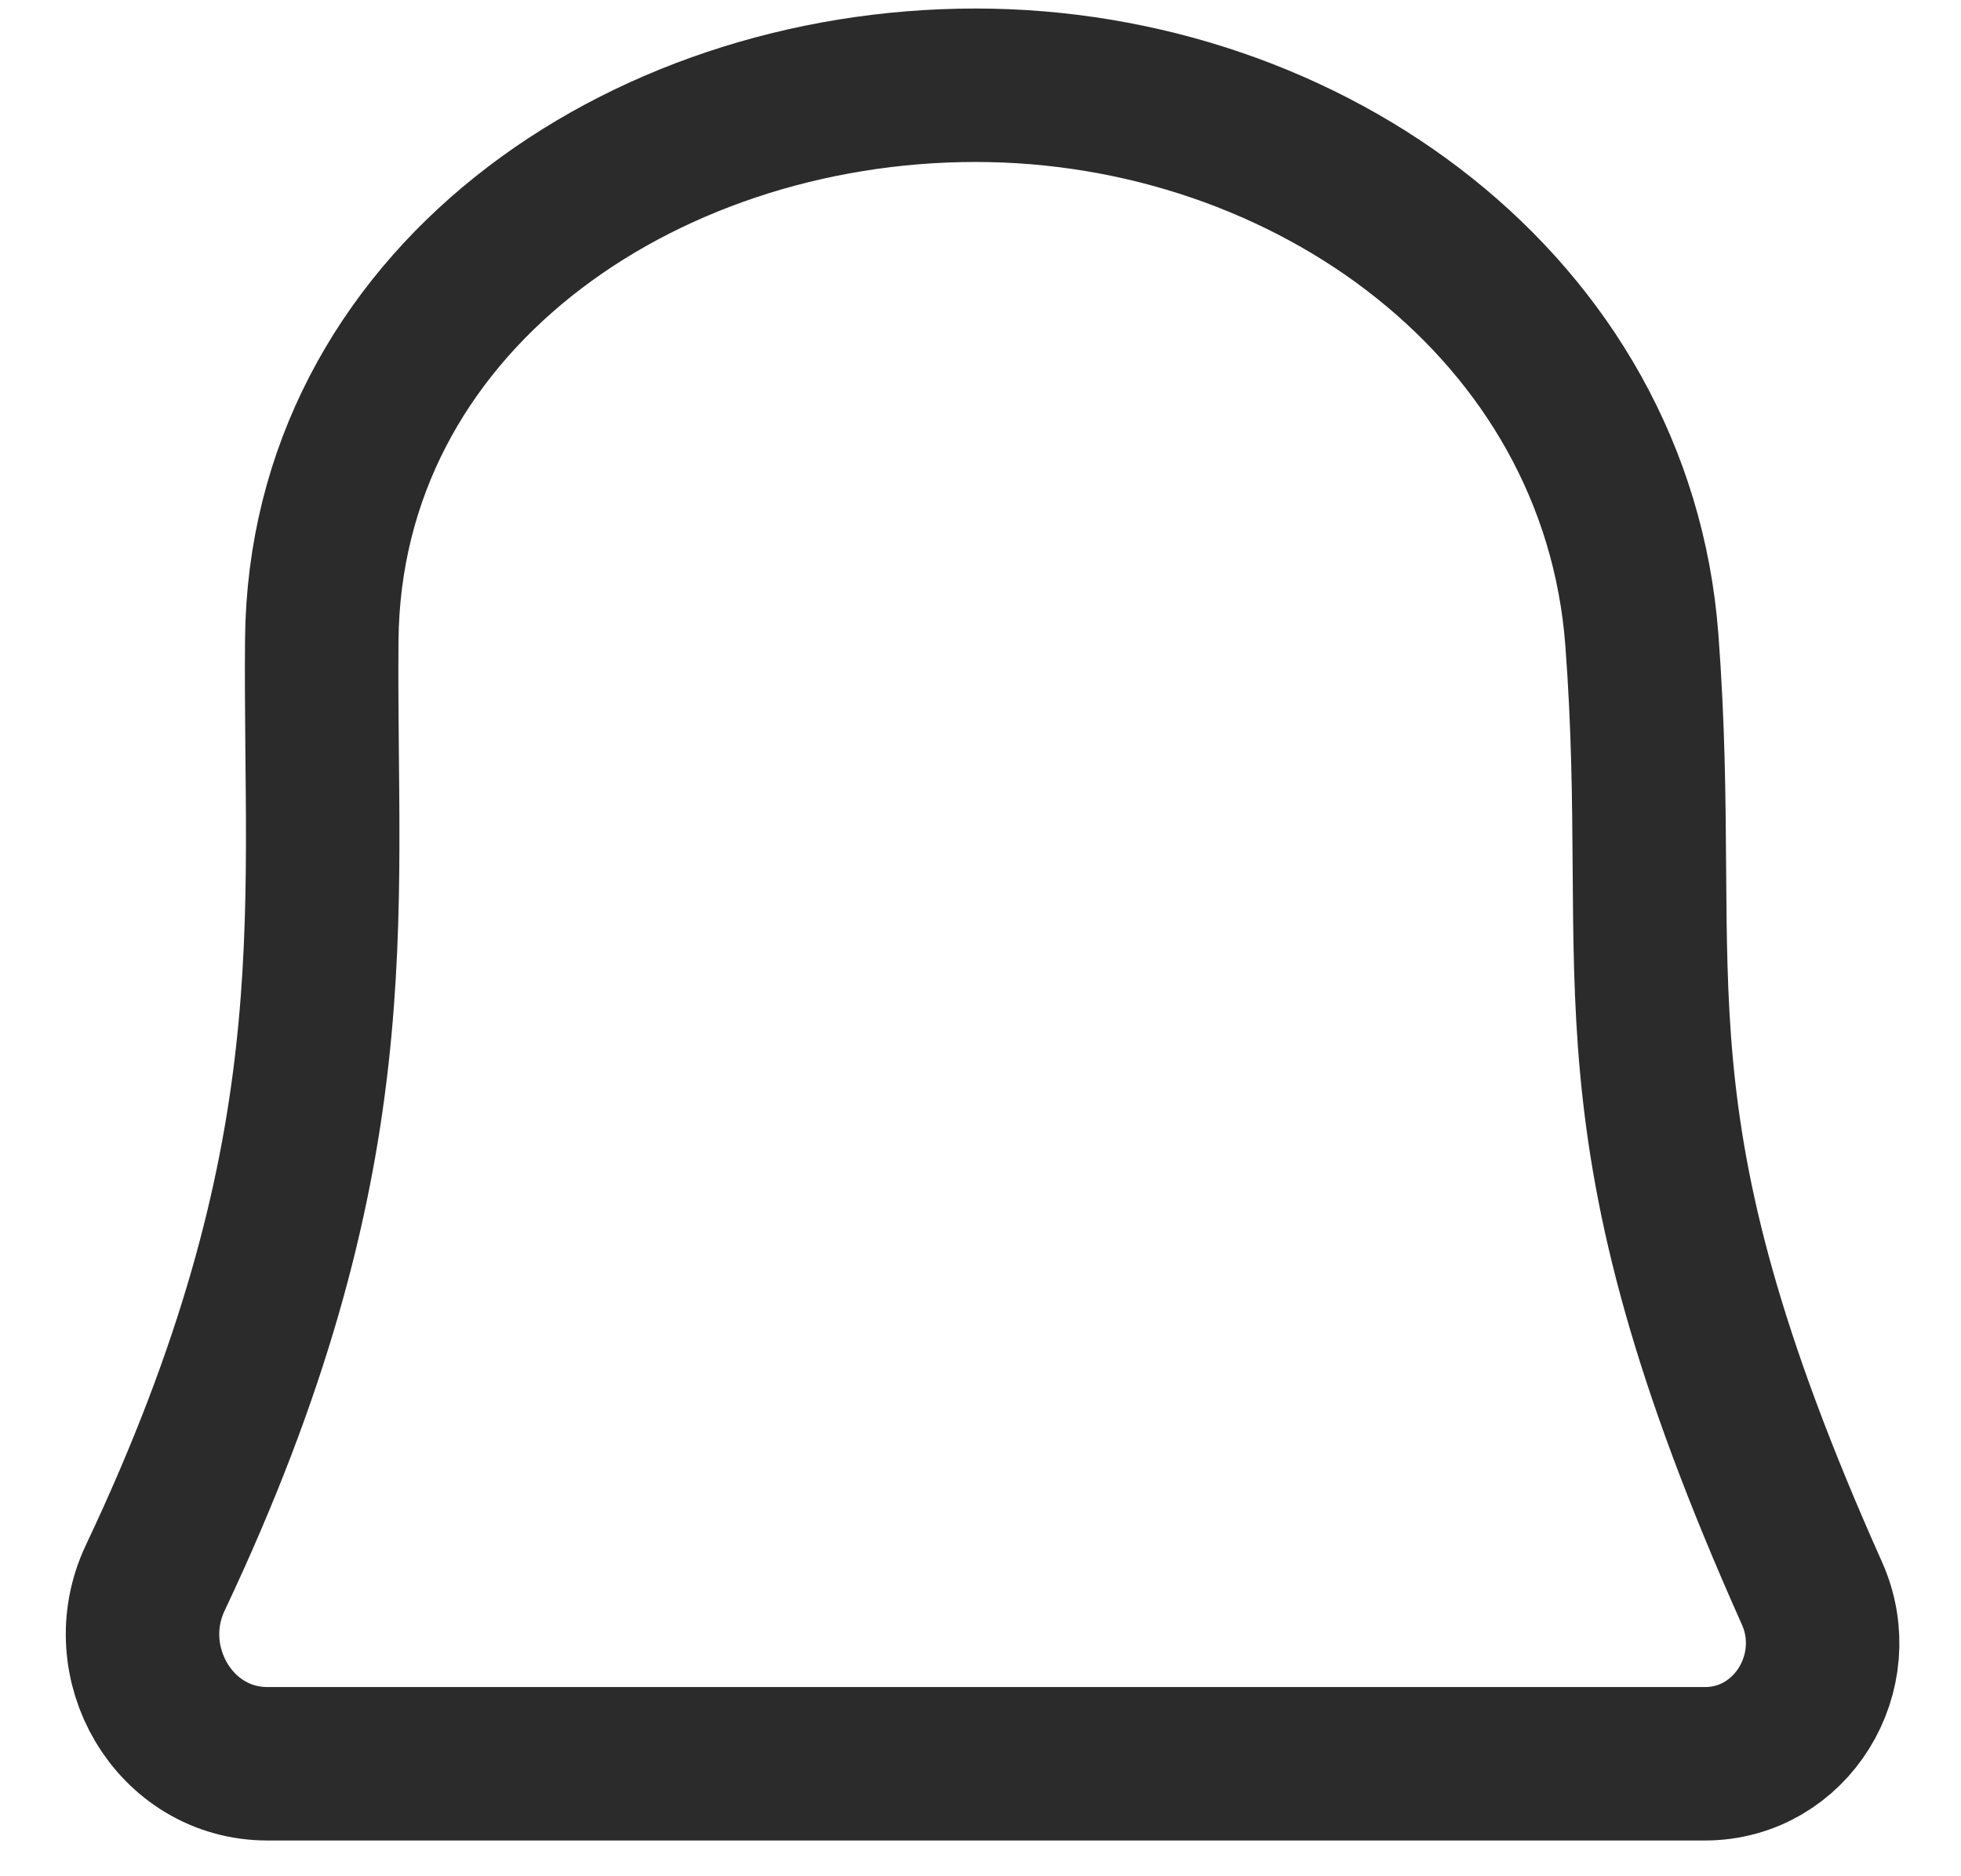
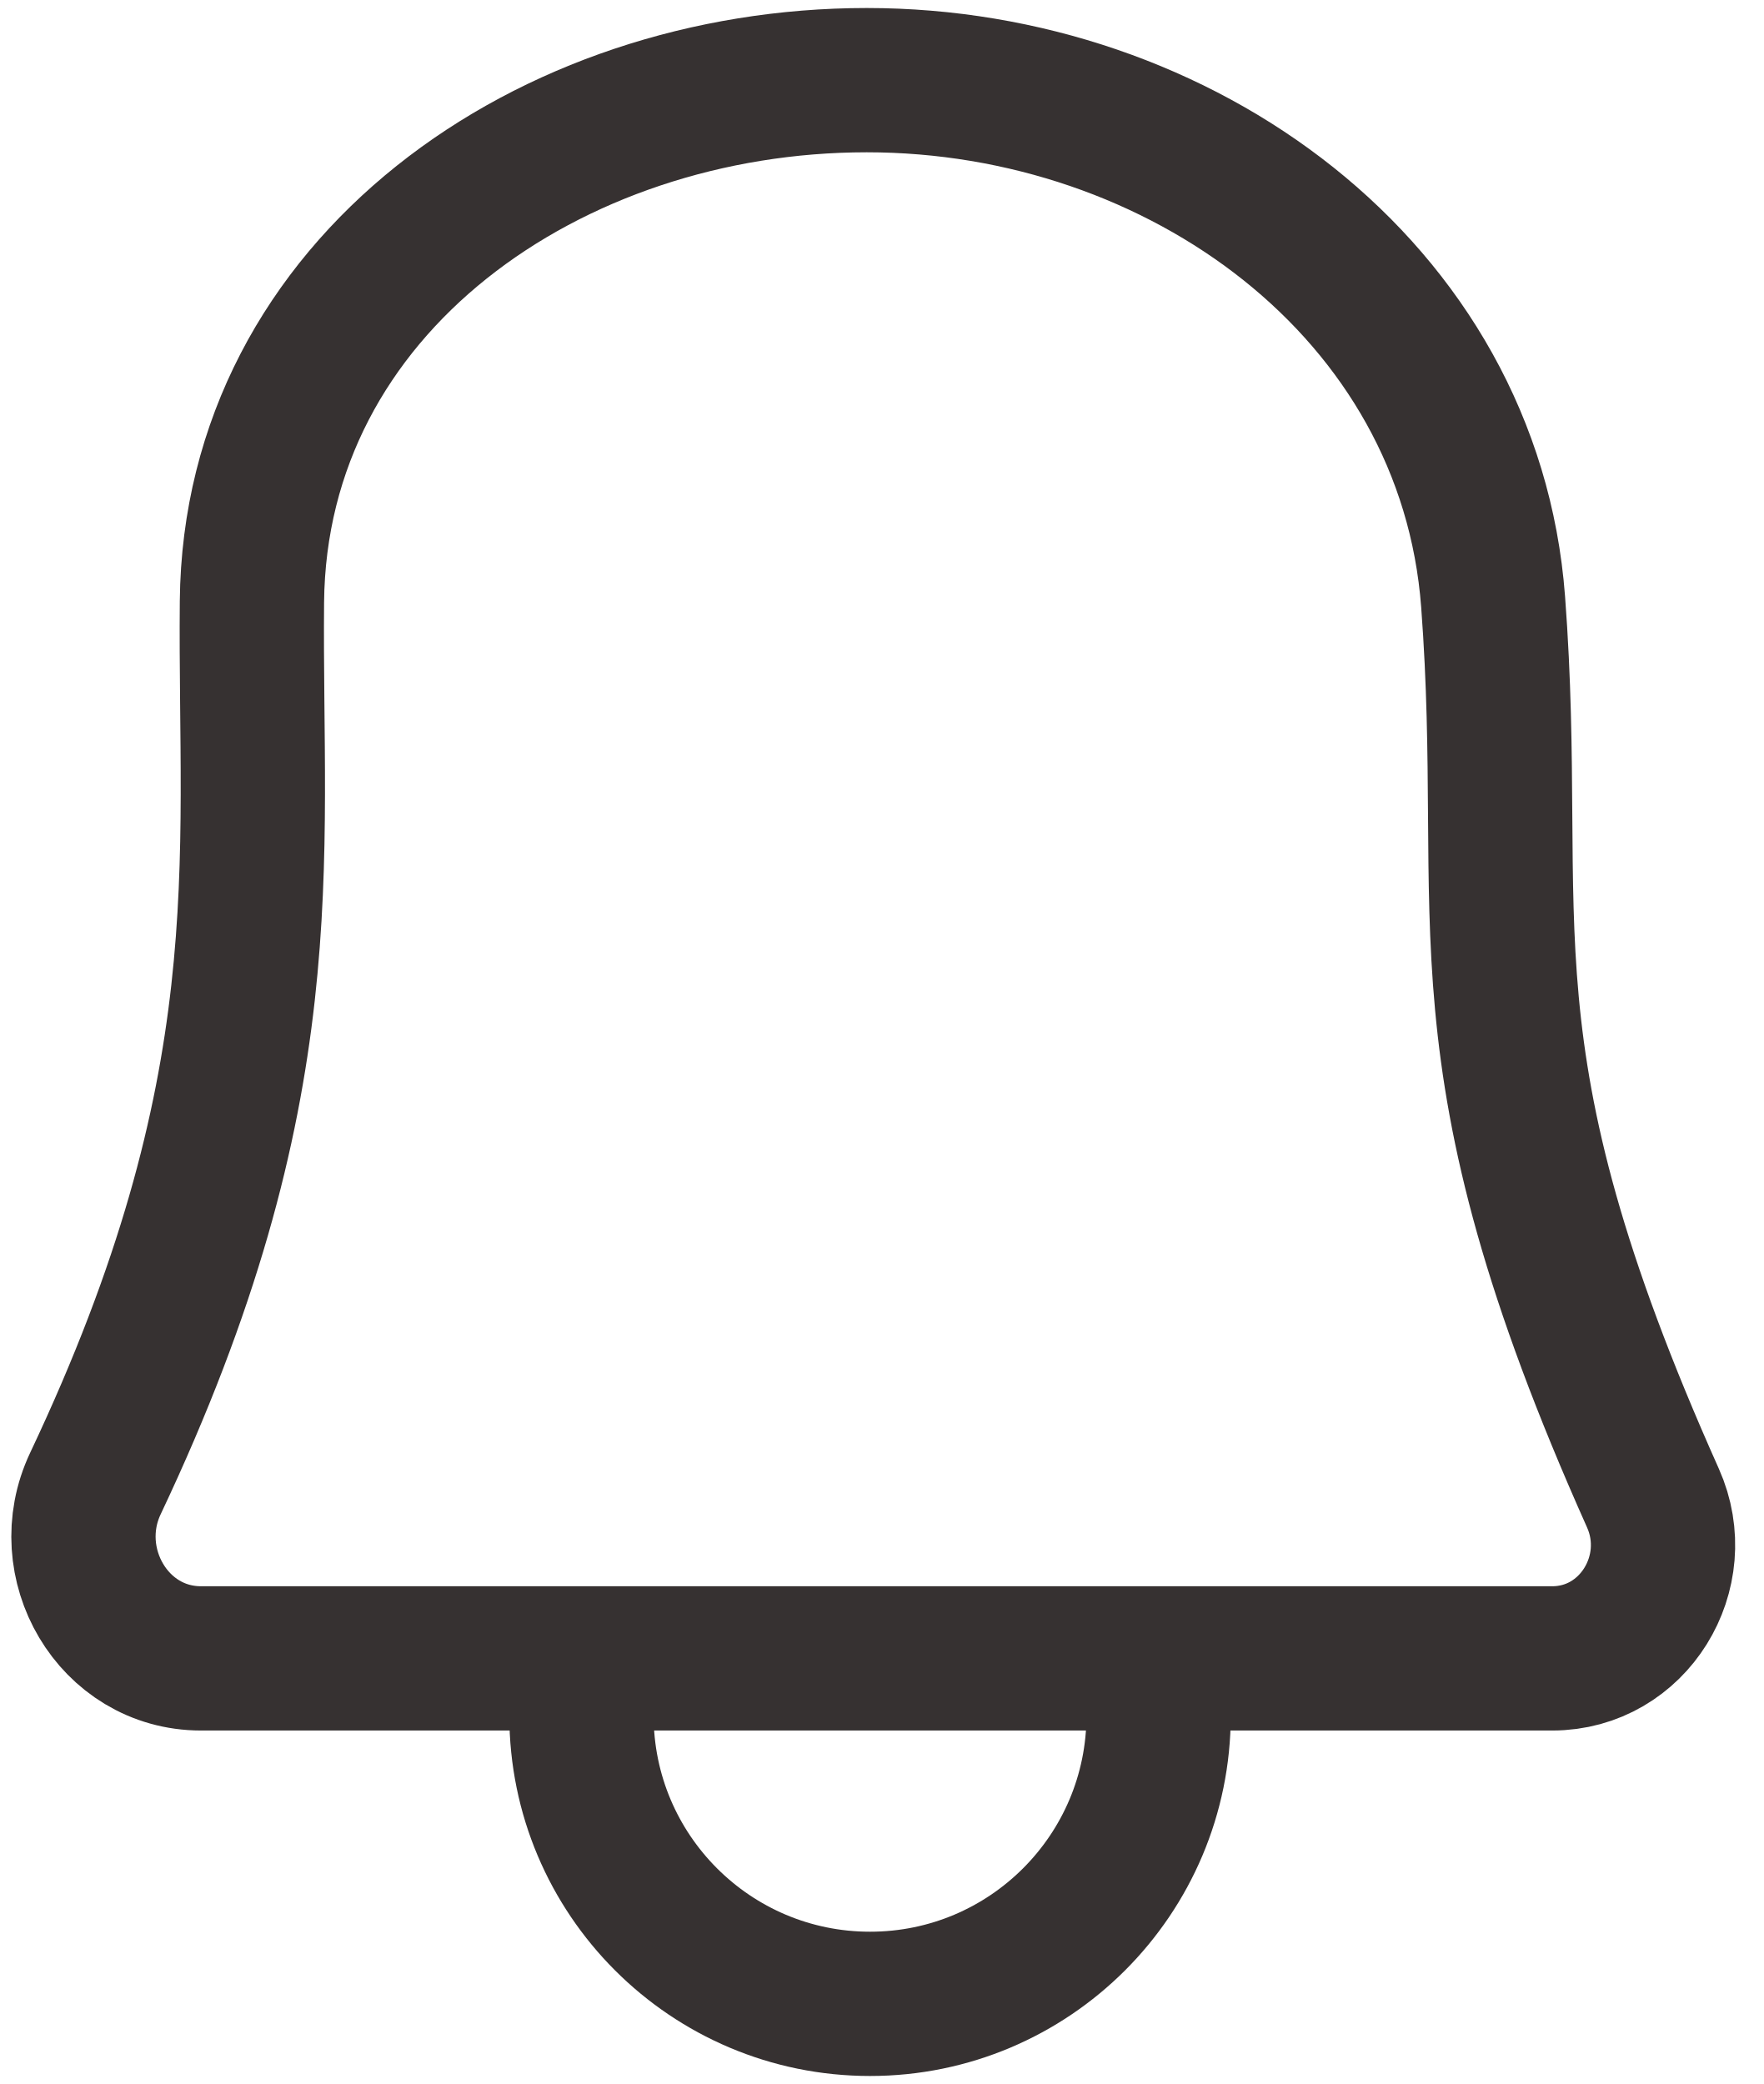
- <svg xmlns="http://www.w3.org/2000/svg" width="23" height="22" viewBox="0 0 23 22" fill="none">
-   <path d="M3.774 7.509C3.809 3.557 7.492 1 11.443 1V1V1C15.349 1 18.964 3.612 19.257 7.507C19.562 11.554 18.747 13.089 21.252 18.69C21.665 19.616 21.009 20.69 19.995 20.69H11.443H3.138C2.042 20.69 1.352 19.499 1.821 18.509C4.157 13.569 3.744 10.787 3.774 7.509Z" stroke="#2B2B2B" stroke-width="1.8" />
+ <svg xmlns="http://www.w3.org/2000/svg" width="22" height="26" viewBox="0 0 22 26" fill="none">
+   <path d="M14.454 21.4C14.454 23.388 12.842 25 10.854 25C8.866 25 7.254 23.388 7.254 21.4" stroke="#363131" stroke-width="1.8" />
+   <path d="M3.143 7.509C3.179 3.557 6.861 1 10.813 1V1V1C14.719 1 18.334 3.612 18.627 7.507C18.932 11.554 18.116 13.089 20.621 18.69C21.035 19.616 20.379 20.69 19.365 20.69H10.813H2.507C1.411 20.69 0.722 19.499 1.19 18.509C3.527 13.569 3.114 10.787 3.143 7.509Z" stroke="#363131" stroke-width="1.8" />
</svg>
